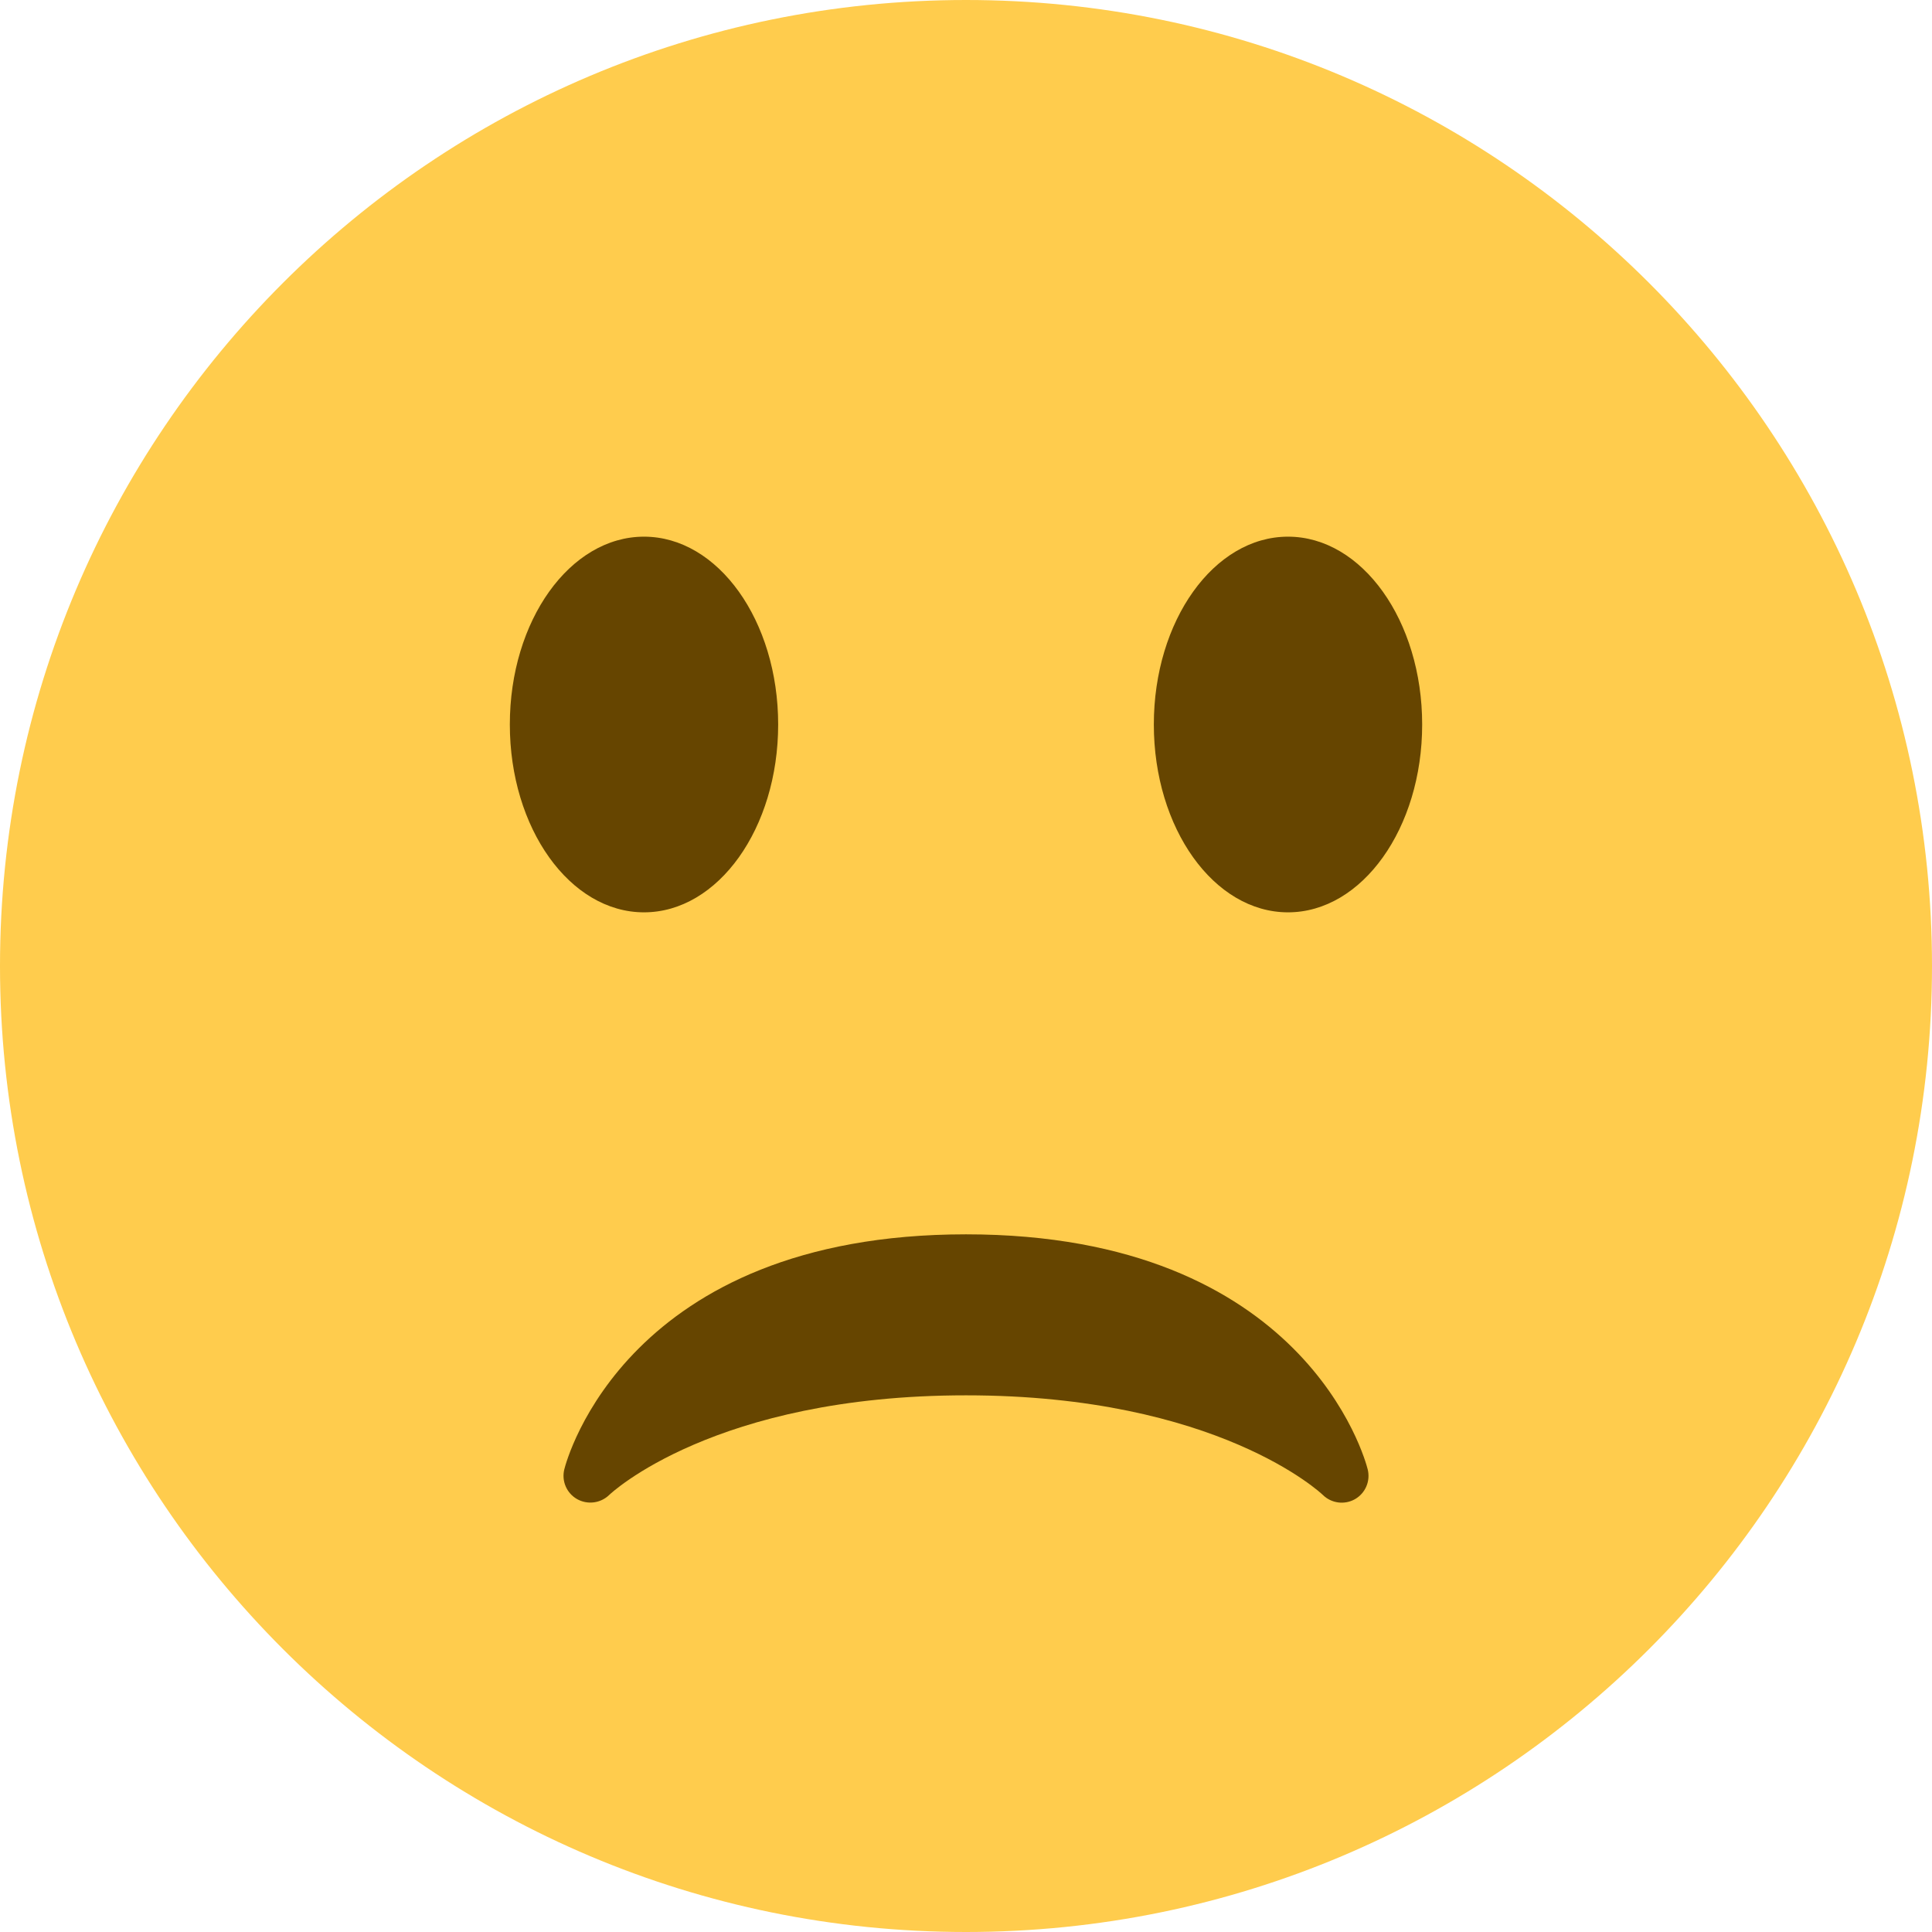
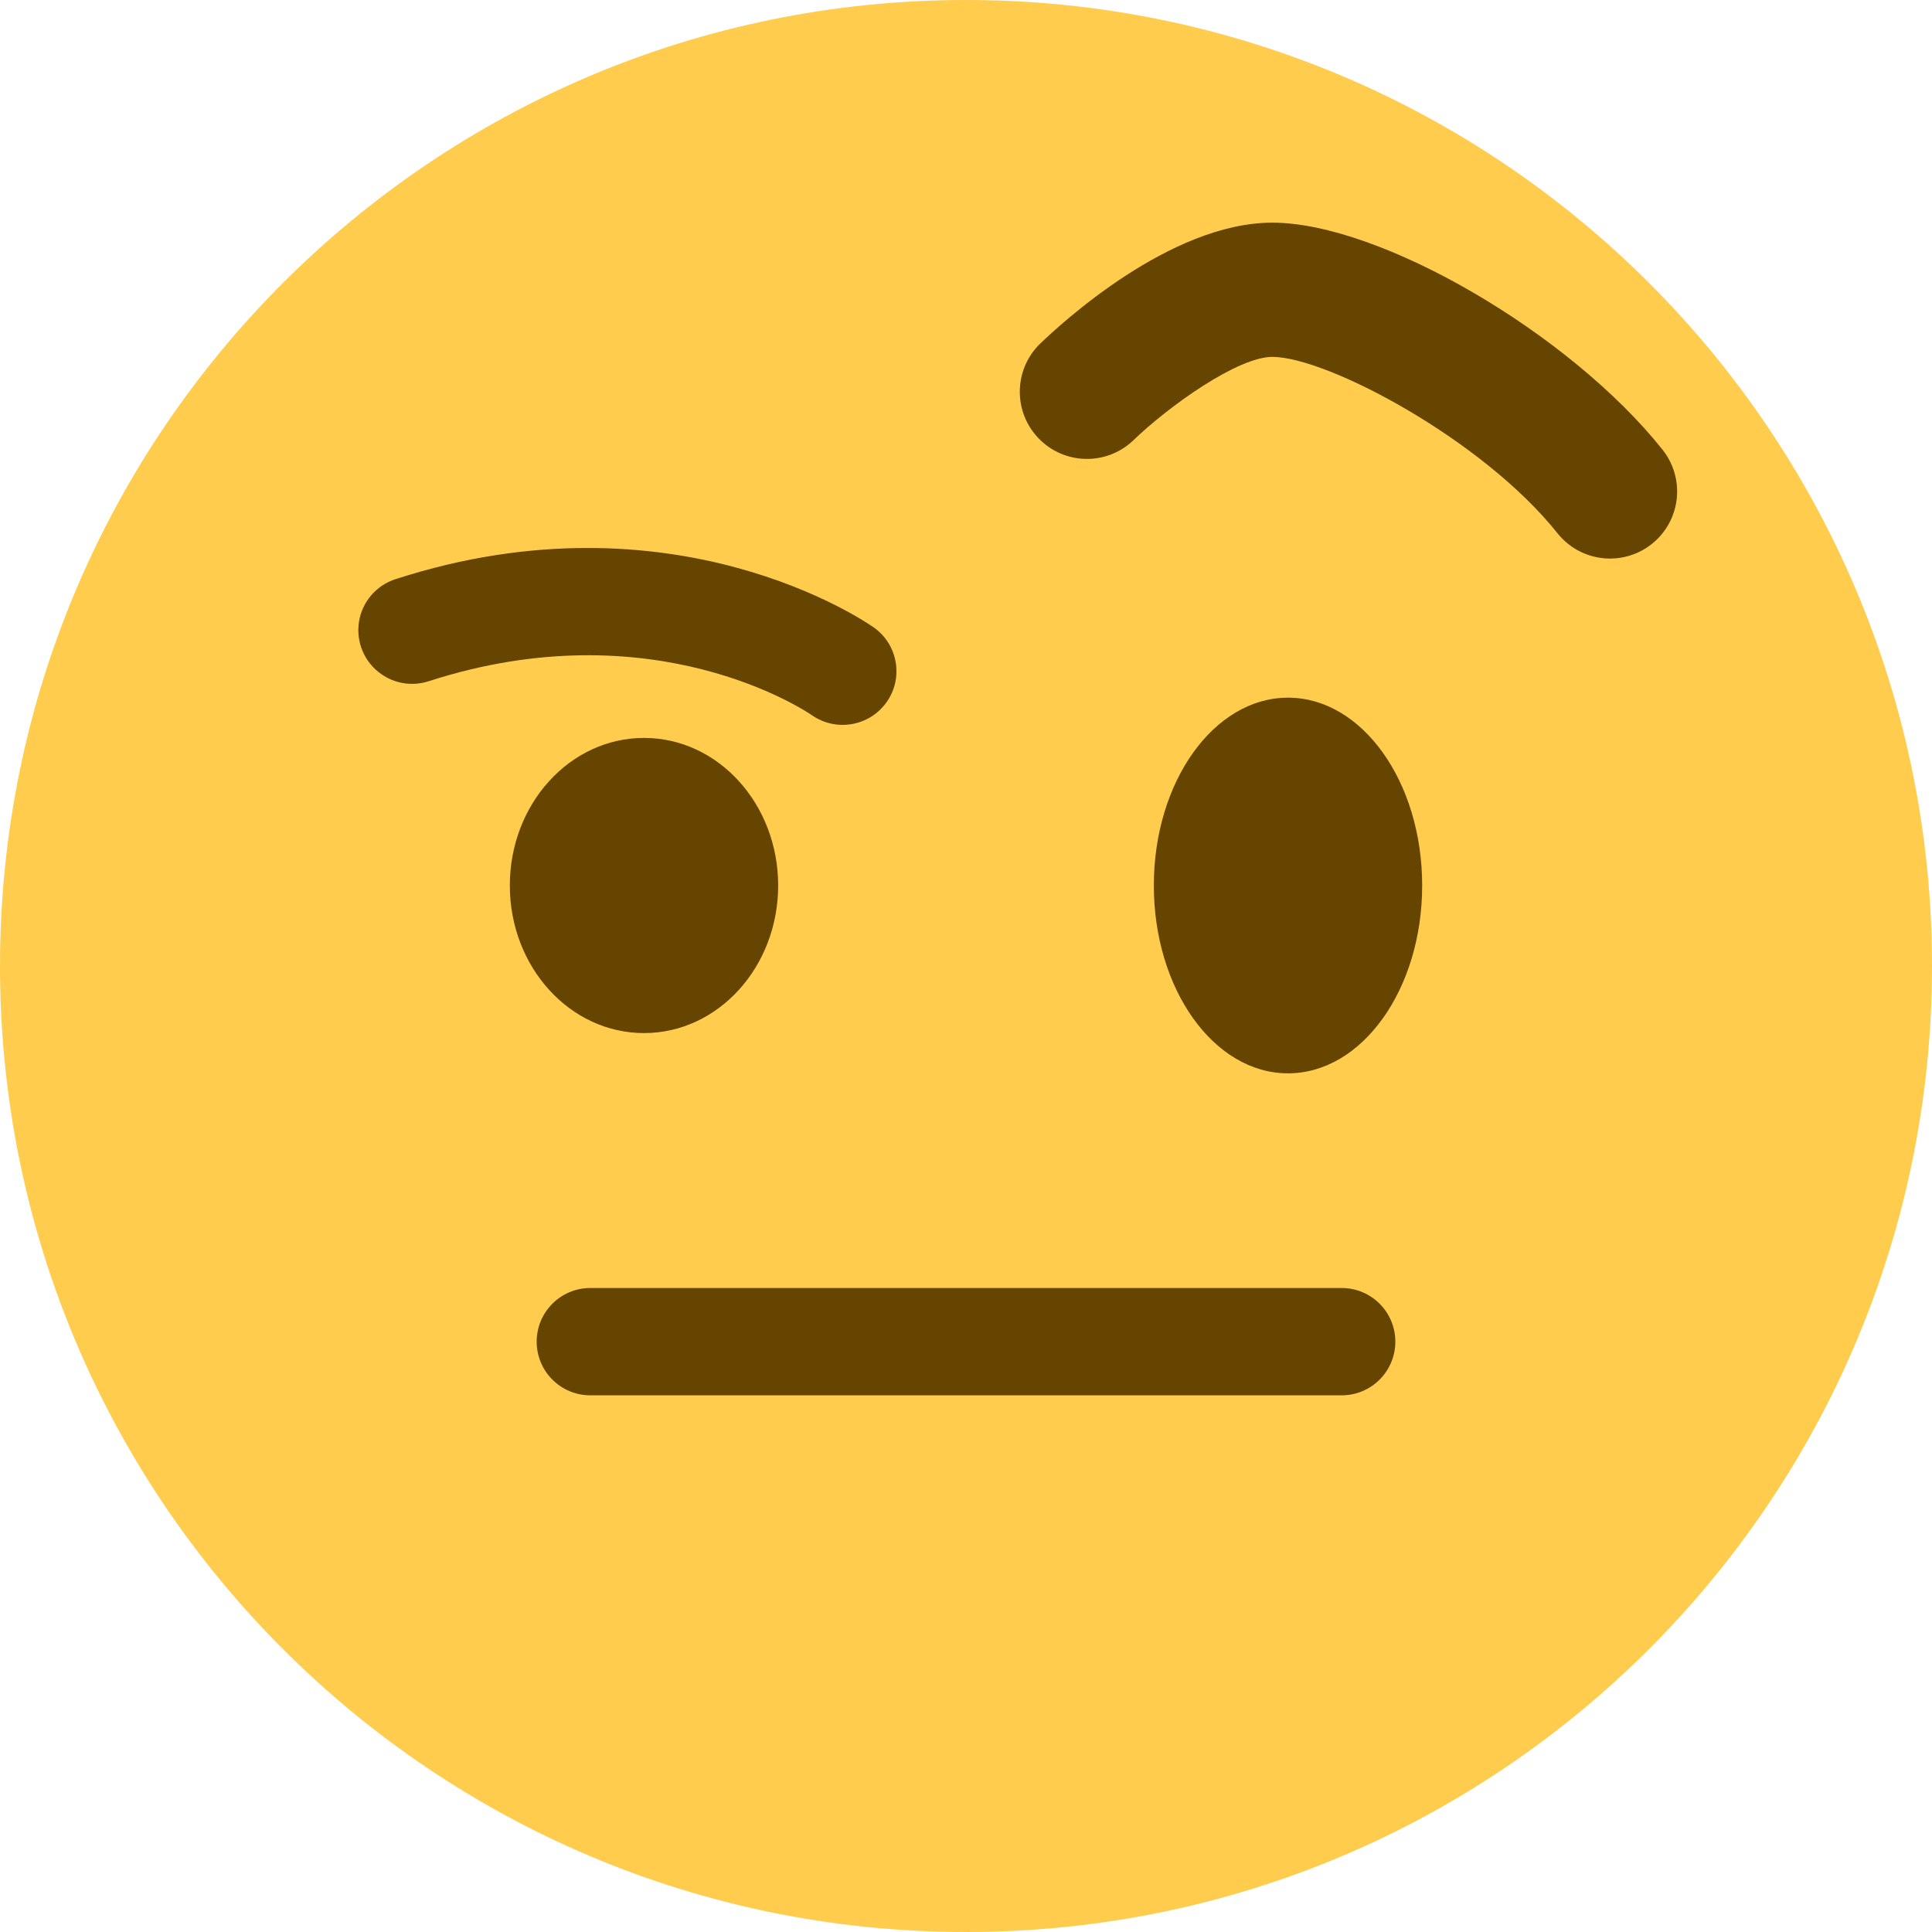
<svg xmlns="http://www.w3.org/2000/svg" width="800px" height="800px" viewBox="0 0 36 36" aria-hidden="true" role="img" class="iconify iconify--twemoji" preserveAspectRatio="xMidYMid meet">
-   <circle fill="#FFCC4D" cx="18" cy="18" r="18" />
-   <path fill="#664500" d="M25.485 27.379C25.44 27.2 24.317 23 18 23c-6.318 0-7.44 4.2-7.485 4.379a.499.499 0 0 0 .237.554a.505.505 0 0 0 .6-.077C11.371 27.837 13.306 26 18 26s6.63 1.837 6.648 1.855a.502.502 0 0 0 .598.081a.5.5 0 0 0 .239-.557z" />
-   <ellipse fill="#664500" cx="12" cy="13.5" rx="2.5" ry="3.5" />
-   <ellipse fill="#664500" cx="24" cy="13.5" rx="2.5" ry="3.5" />
+   <path fill="#FFCC4D" d="M36 18c0 9.941-8.059 18-18 18S0 27.941 0 18S8.059 0 18 0s18 8.059 18 18" />
+   <ellipse fill="#664500" cx="12" cy="16.5" rx="2.5" ry="2.75" />
+   <ellipse fill="#664500" cx="24" cy="16.5" rx="2.5" ry="3.5" />
+   <path fill="#664500" d="M7.102 12.559a.996.996 0 0 0 .885.135c4.187-1.355 7.027.554 7.146.636a1.003 1.003 0 0 0 1.39-.25a.998.998 0 0 0-.241-1.388c-.15-.106-3.736-2.575-8.91-.901a.998.998 0 0 0-.27 1.768zM25 26H11a1 1 0 1 1 0-2h14a1 1 0 1 1 0 2zm5.001-15.592c-.368 0-.731-.161-.979-.471c-1.395-1.751-4.299-3.287-5.314-3.287c-.642 0-1.925.911-2.604 1.568a1.251 1.251 0 0 1-1.743-1.794c.391-.38 2.436-2.275 4.347-2.275c2.005 0 5.538 2.056 7.27 4.229a1.25 1.25 0 0 1-.977 2.03z" />
</svg>
